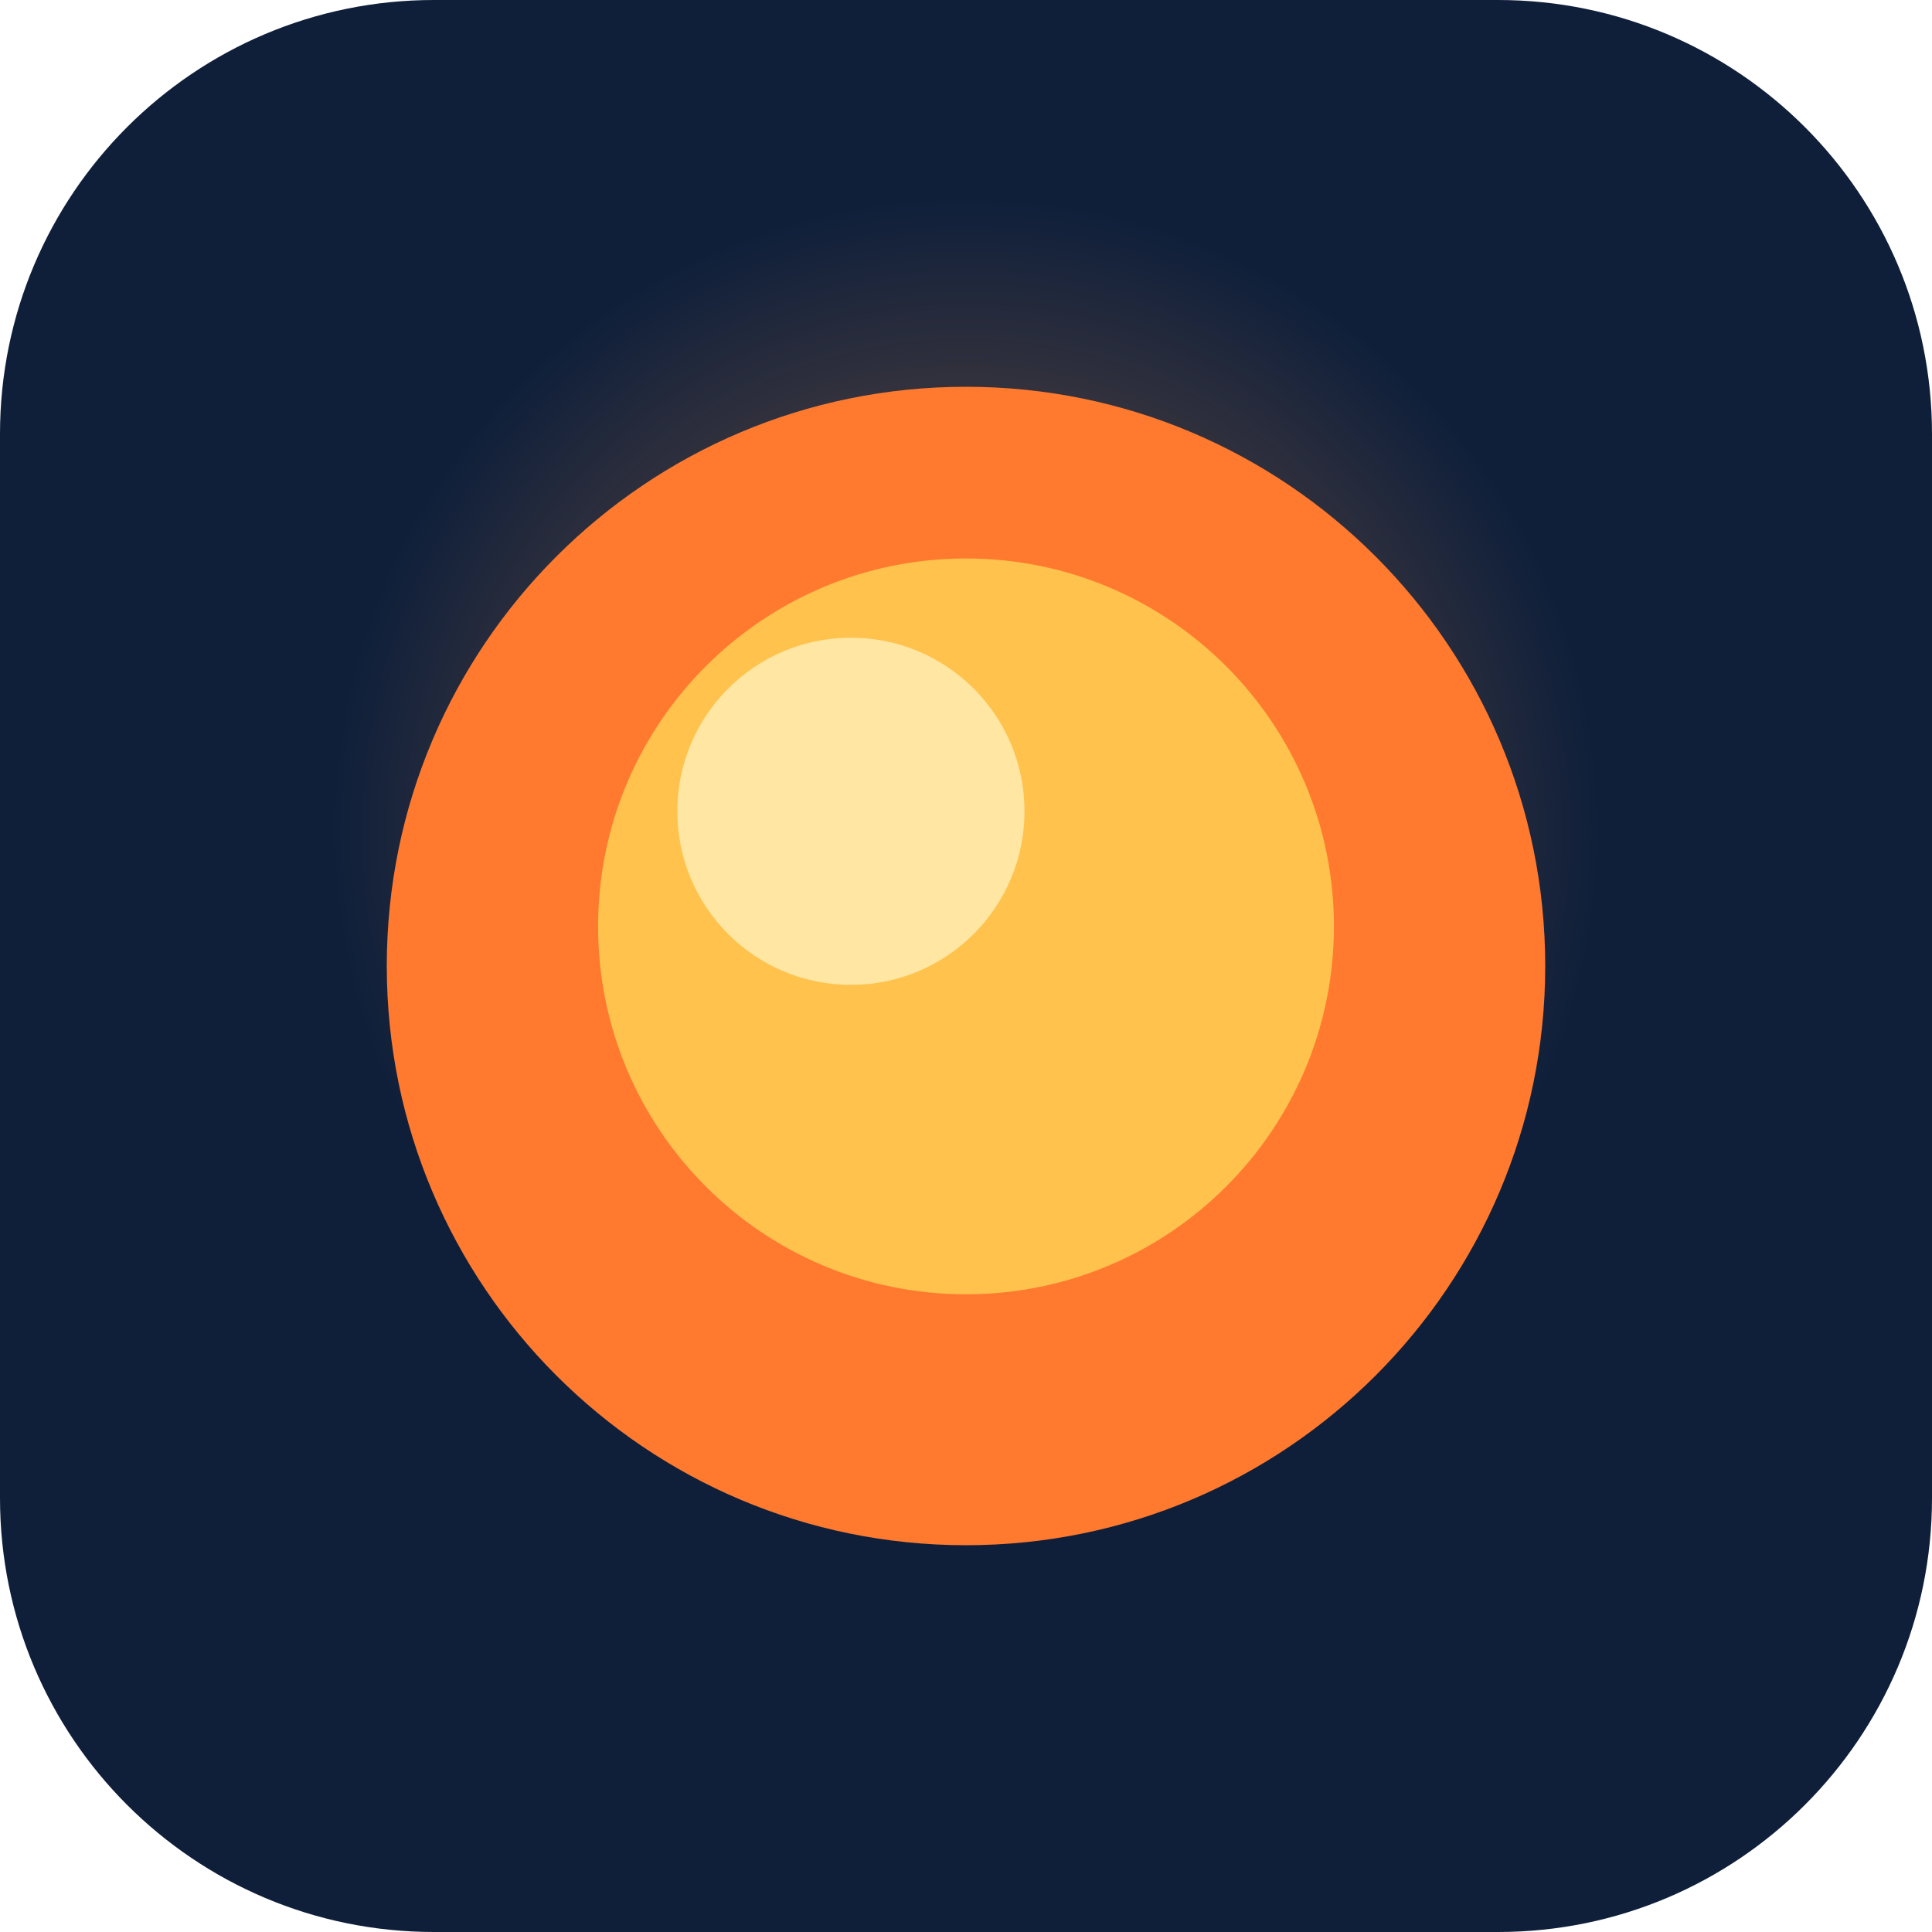
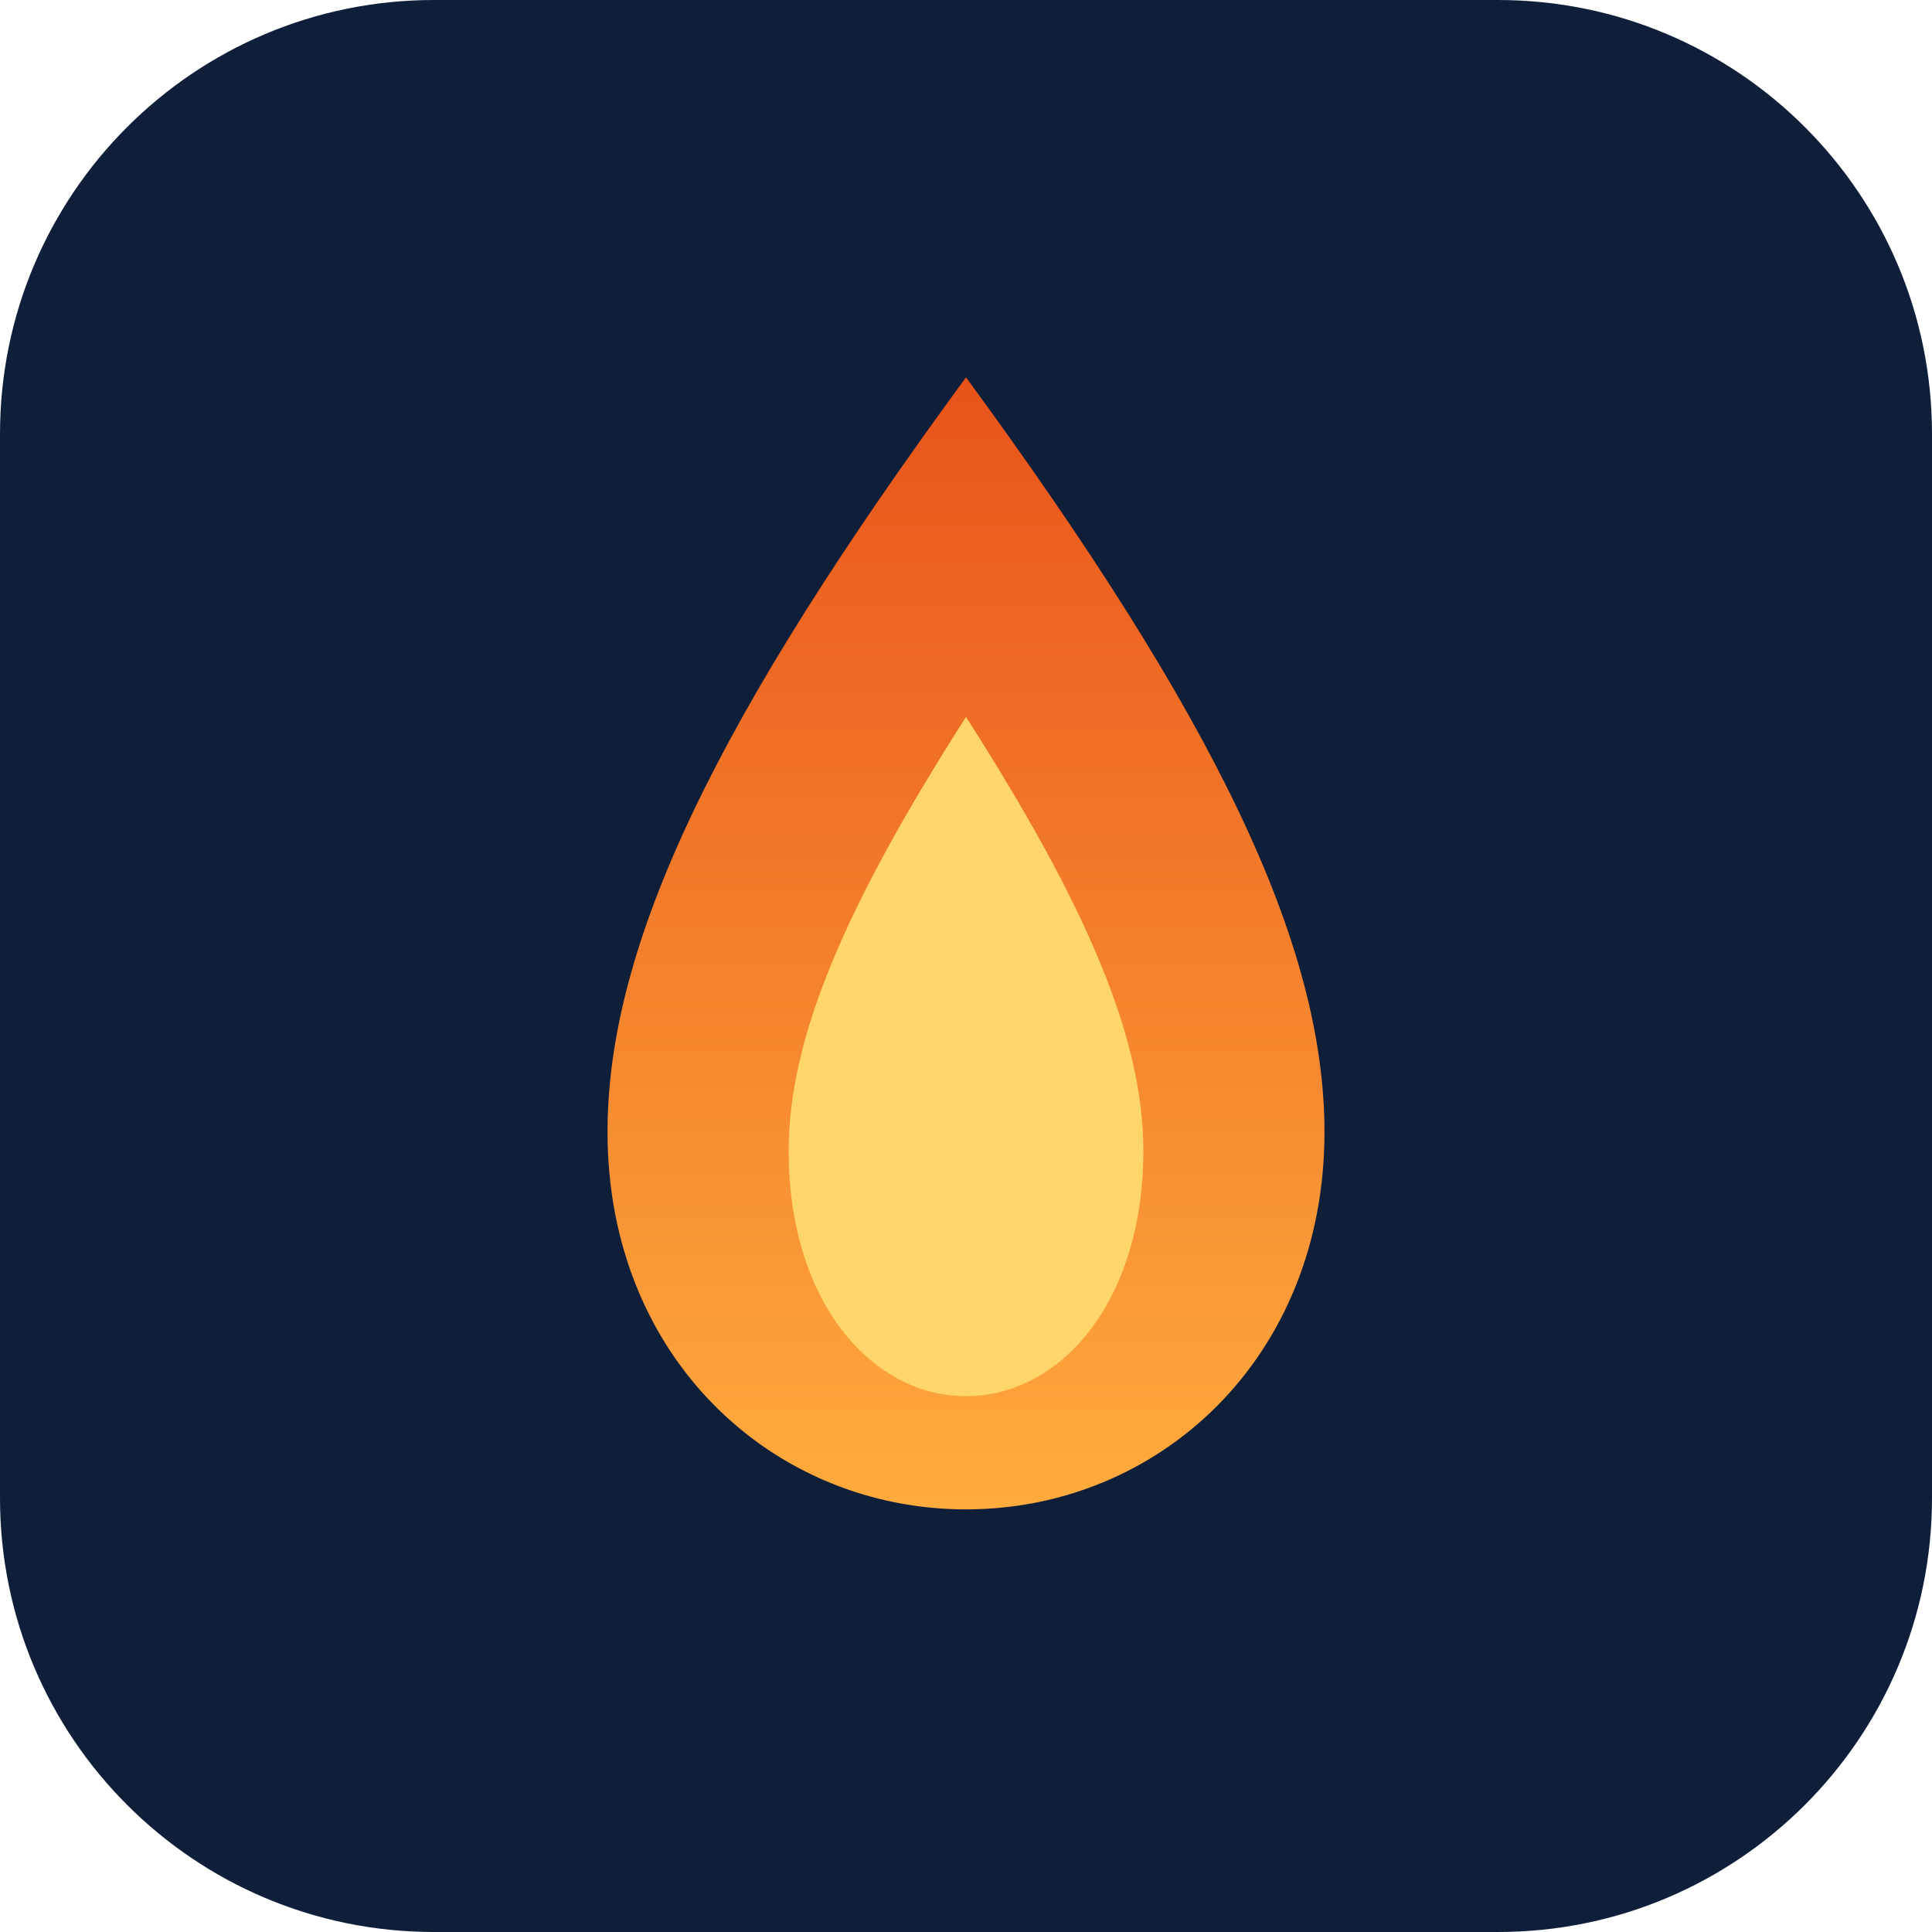
<svg xmlns="http://www.w3.org/2000/svg" width="1024" height="1024" viewBox="0 0 1024 1024">
  <defs>
-     <radialGradient id="g" cx="50%" cy="46%" r="45%">
-       <stop offset="0%" stop-color="#ff9a4d" stop-opacity="0.5" />
-       <stop offset="100%" stop-color="#ff9a4d" stop-opacity="0" />
-     </radialGradient>
+     <linearGradient id="f" x1="0" y1="0" x2="0" y2="1">
+       <stop offset="0" stop-color="#e8531a" />
+       <stop offset="1" stop-color="#ffab3d" />
+     </linearGradient>
  </defs>
  <rect width="1024" height="1024" rx="230" fill="#0f1f3a" />
-   <circle cx="512" cy="470" r="370" fill="url(#g)" />
-   <circle cx="512" cy="512" r="307" fill="#ff7a2f" />
-   <circle cx="512" cy="491" r="195" fill="#ffc24d" />
-   <circle cx="451" cy="430" r="92" fill="#ffe6a3" />
+   <path fill="url(#f)" d="M512 200C380 380 322 500 322 600C322 720 410 800 512 800C614 800 702 720 702 600C702 500 644 380 512 200Z" />
+   <path fill="#ffd66b" d="M512 380C448 480 418 550 418 610C418 690 462 740 512 740C562 740 606 690 606 610C606 550 576 480 512 380Z" />
</svg>
